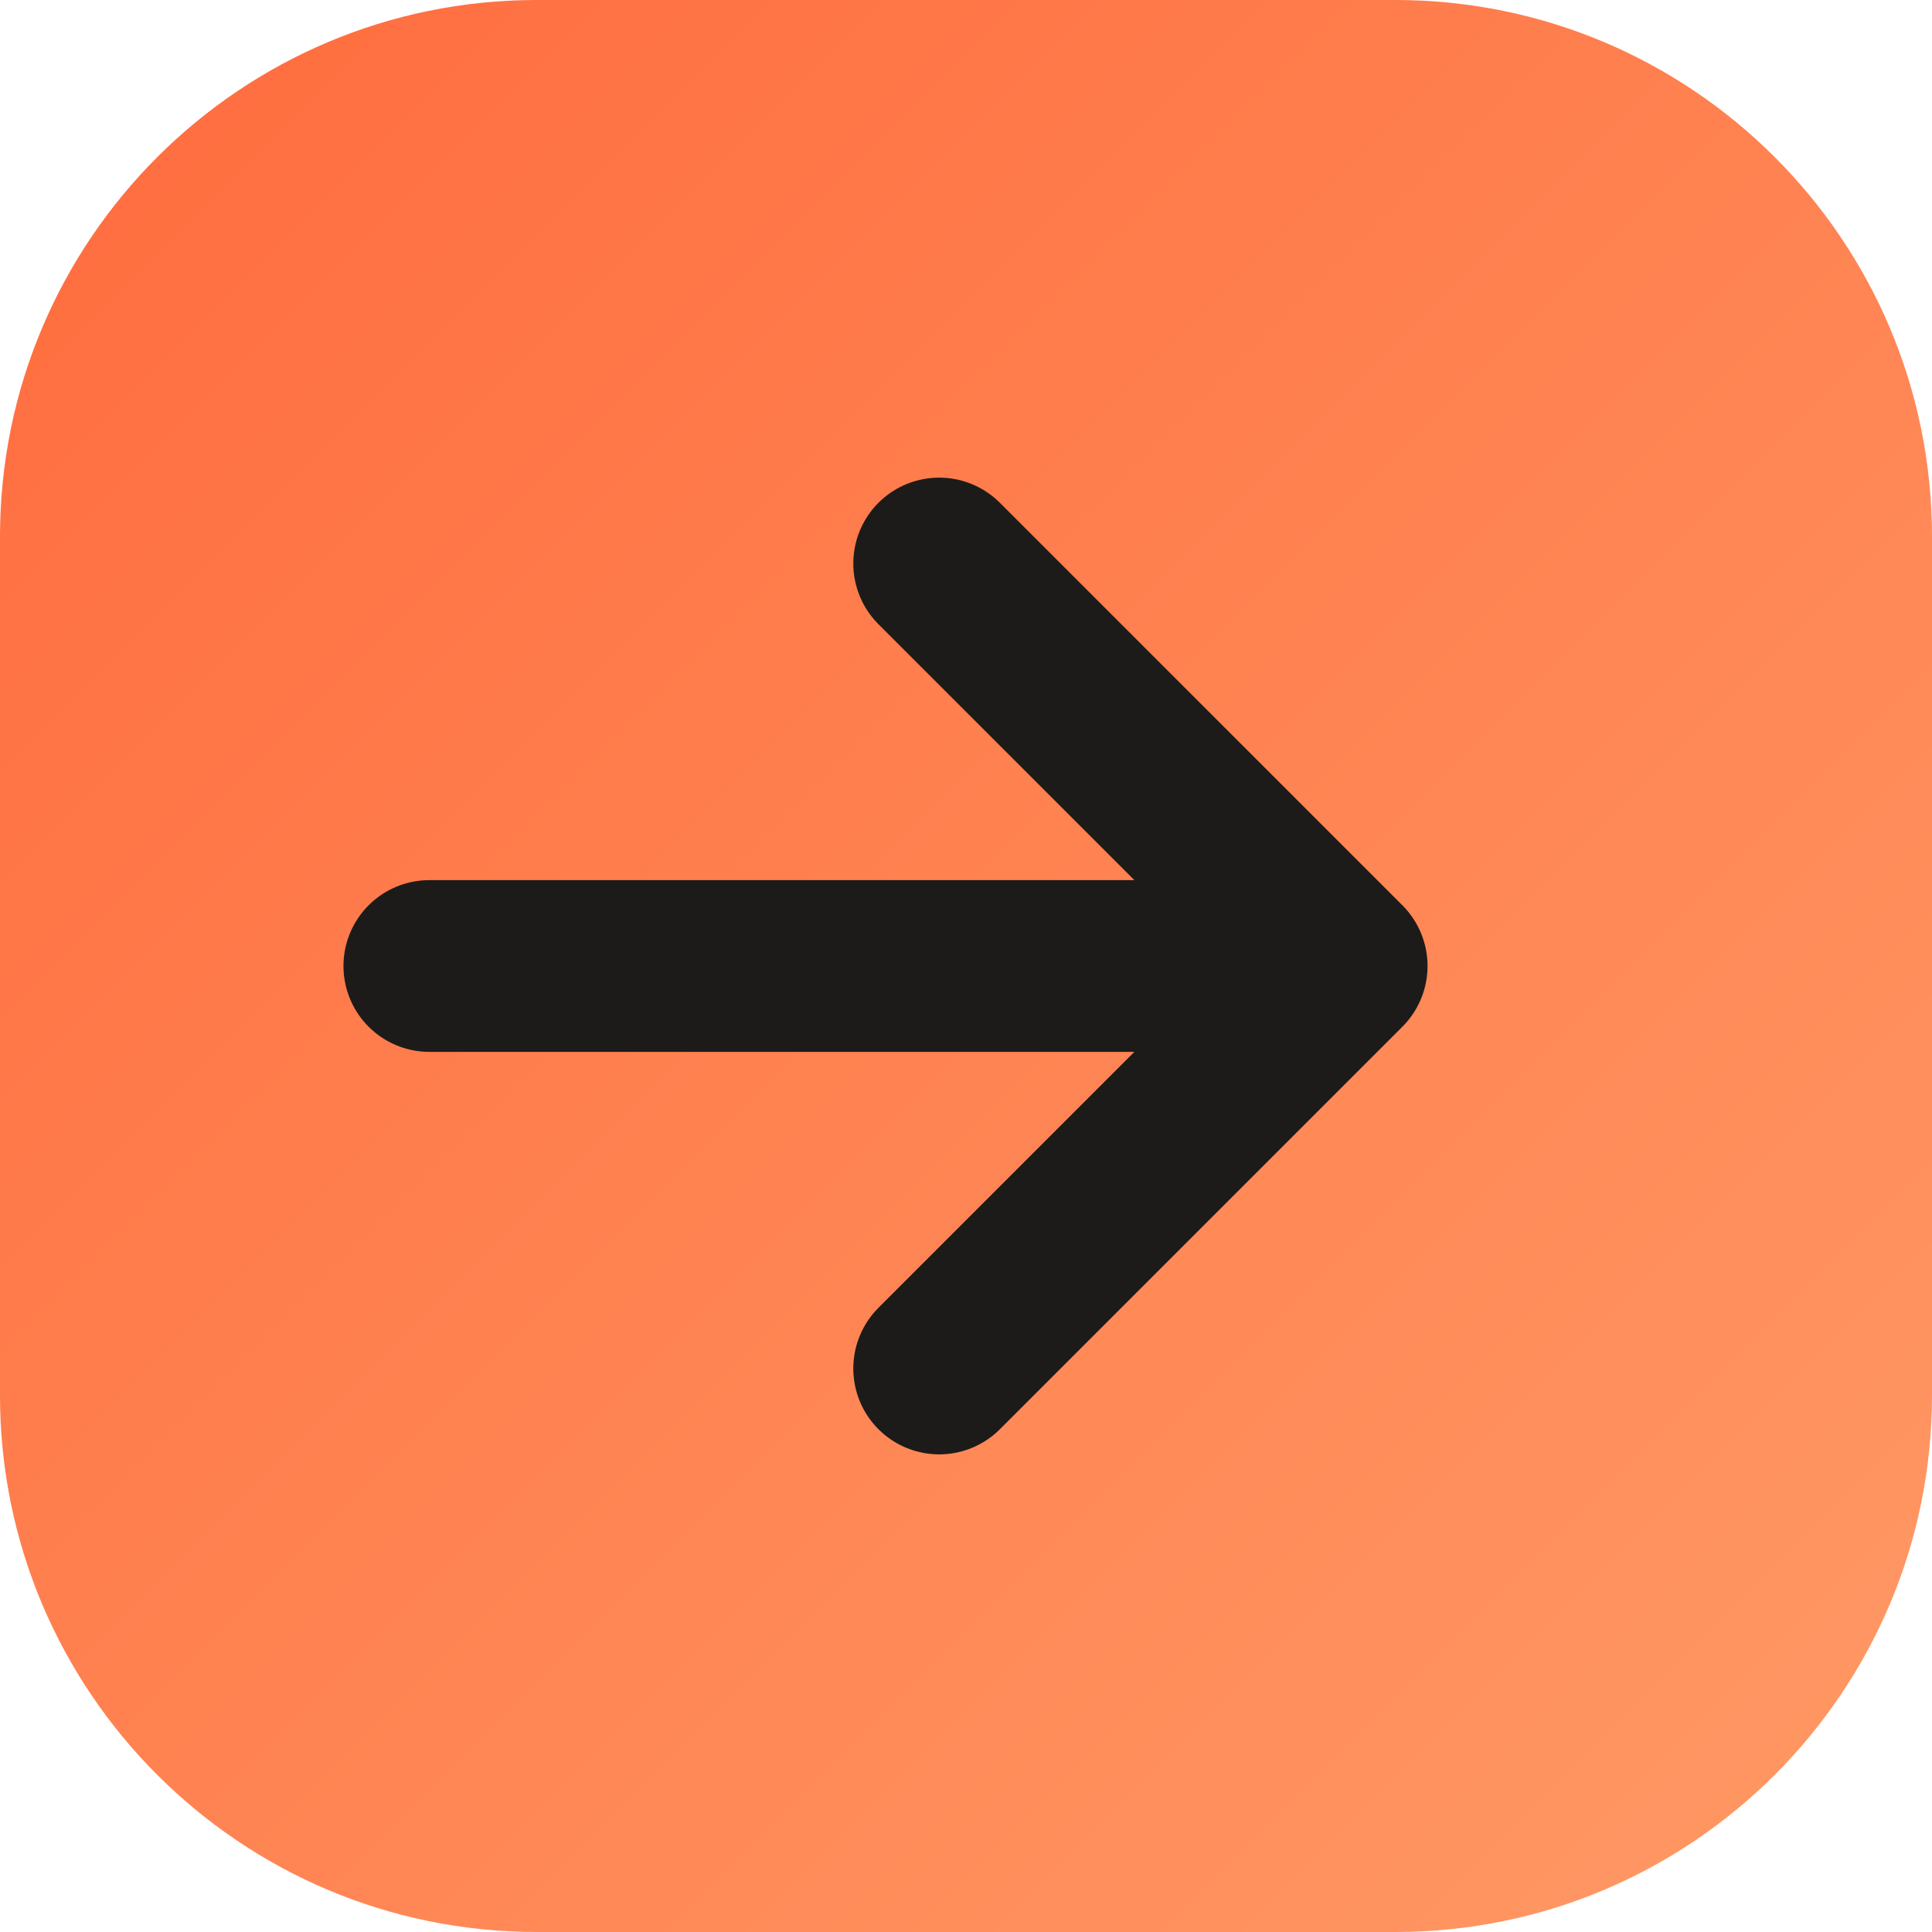
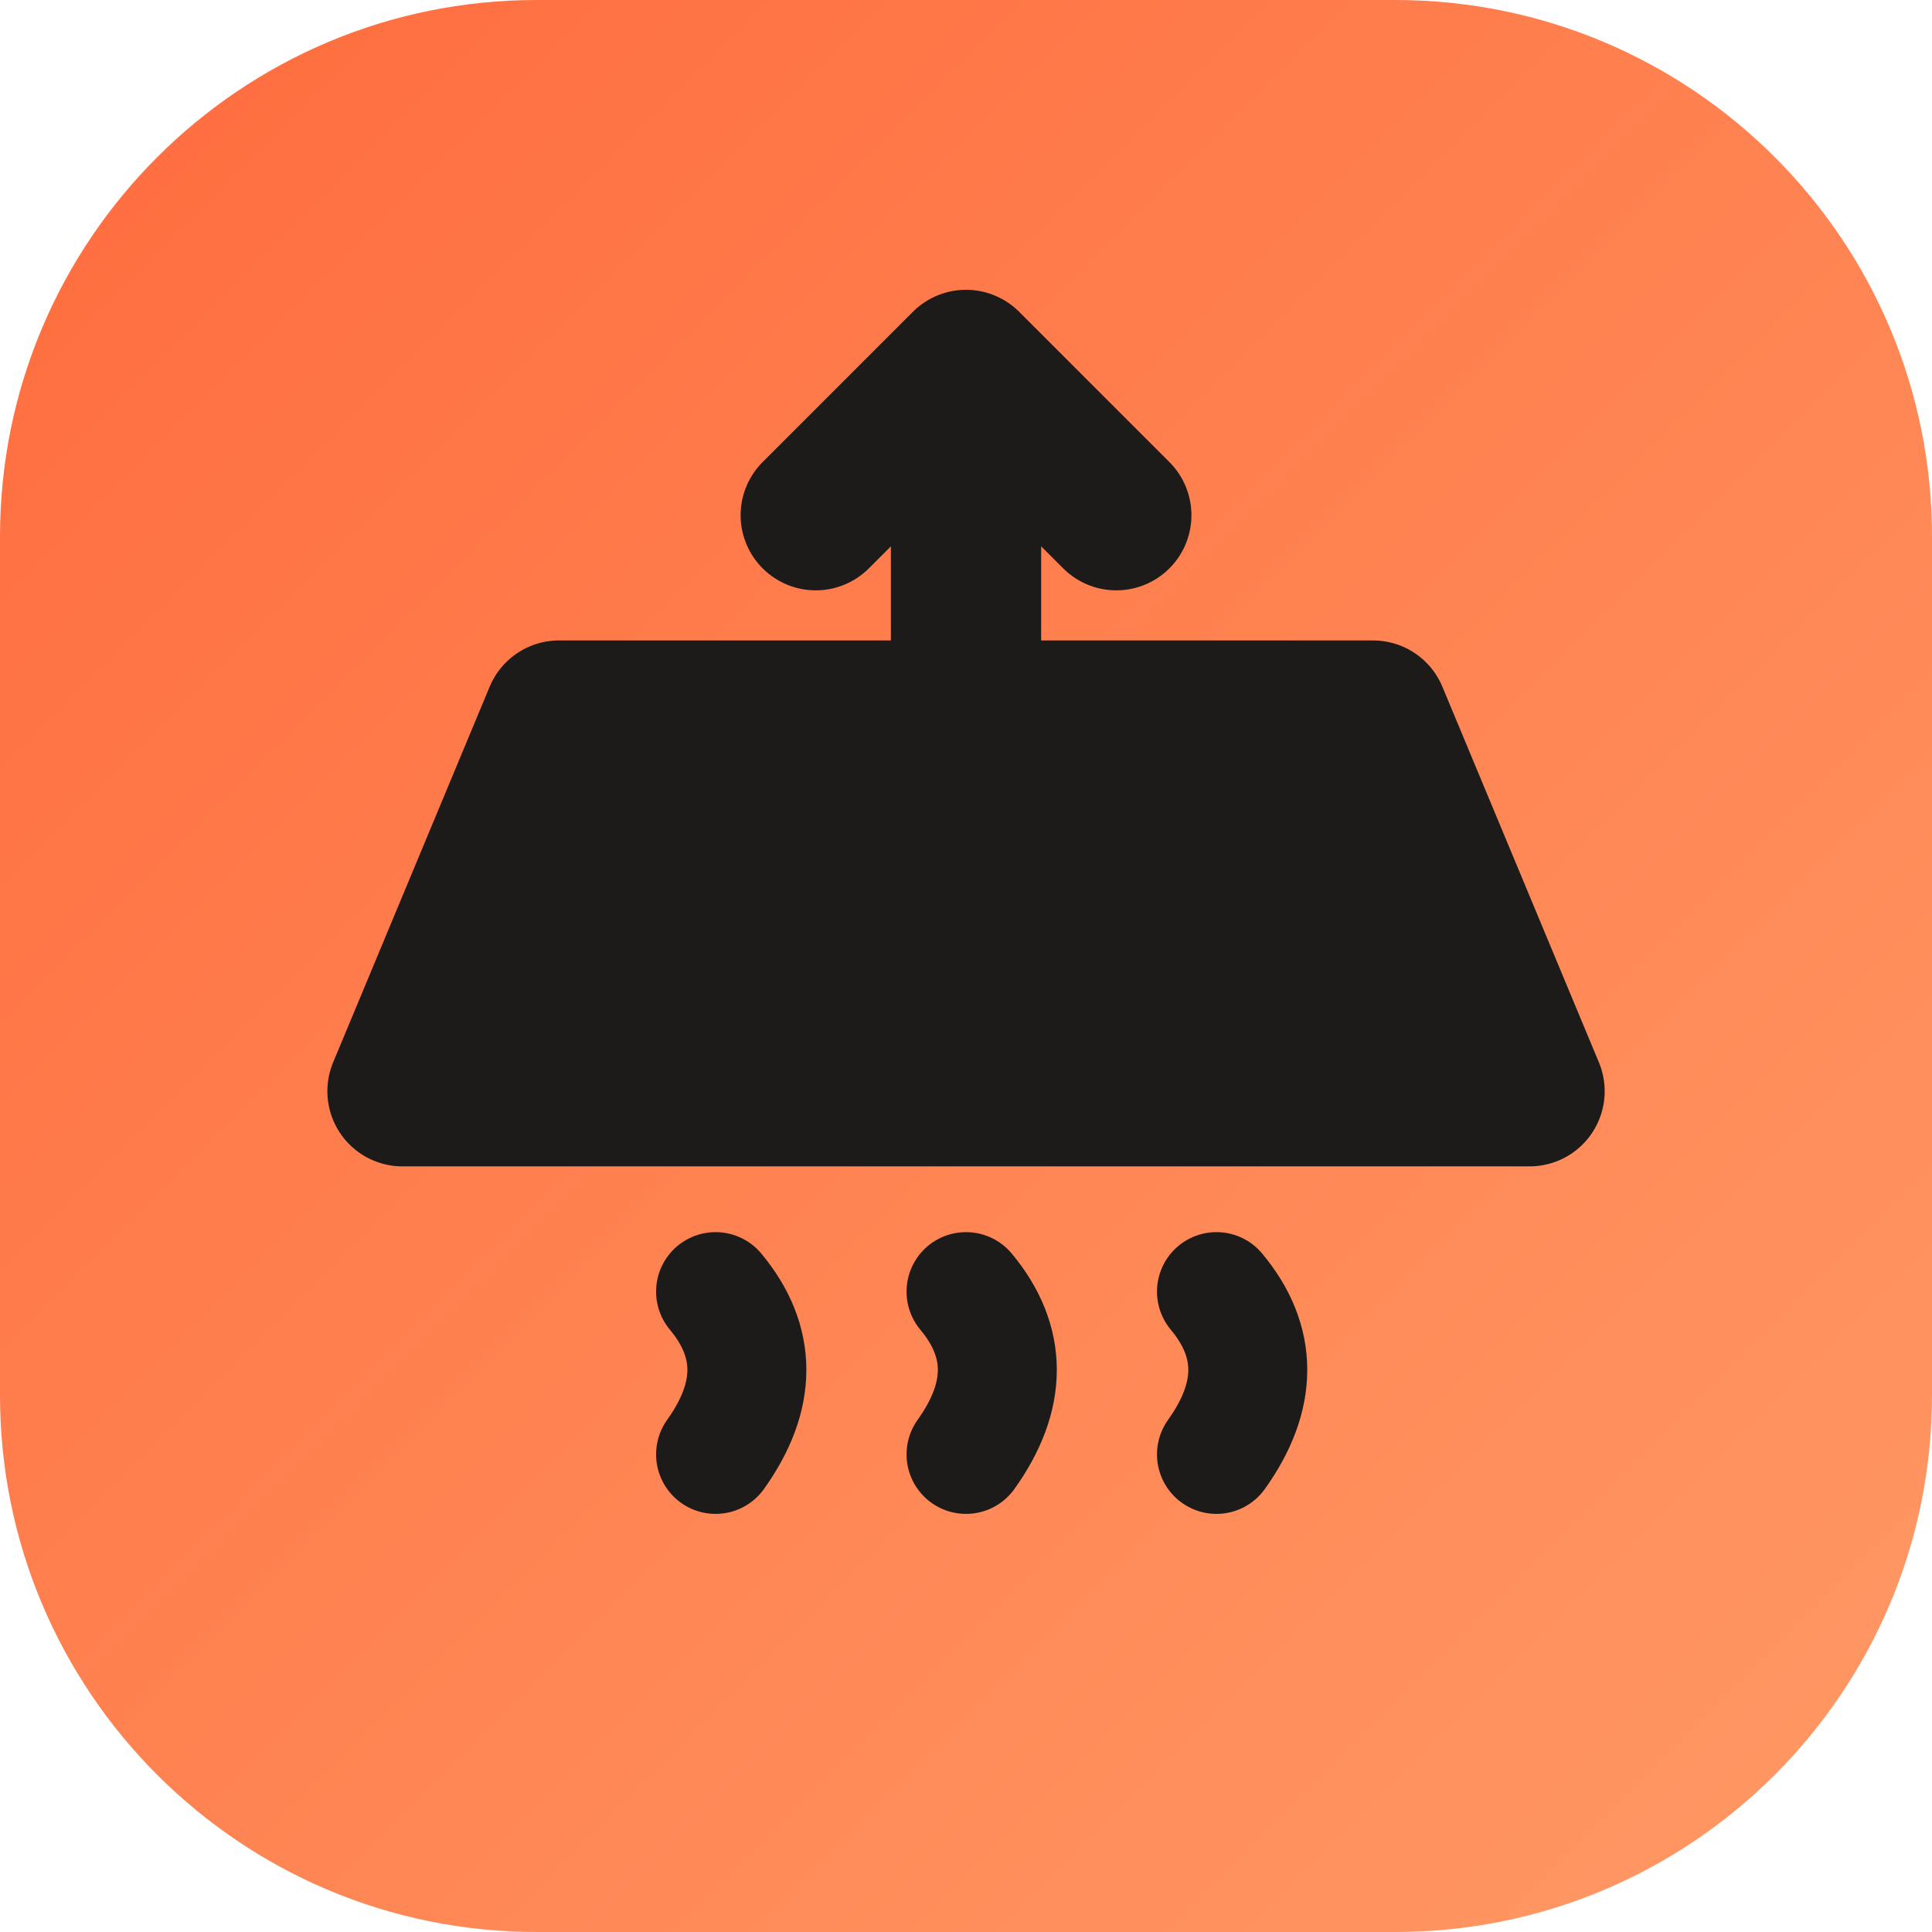
<svg xmlns="http://www.w3.org/2000/svg" viewBox="0 0 36 36">
  <defs>
    <linearGradient id="g" x1="0" y1="0" x2="1" y2="1">
      <stop offset="0" stop-color="#FF6B3D" />
      <stop offset="1" stop-color="#FF9A66" />
    </linearGradient>
  </defs>
  <rect width="36" height="36" rx="10" fill="url(#g)" />
-   <path d="M8 18h17M17.5 10.5 25 18l-7.5 7.5" fill="none" stroke="#1C1B1A" stroke-width="3.2" stroke-linecap="round" stroke-linejoin="round" />
+   <g transform="translate(4 4) scale(1.1667)" fill="none" stroke="#1C1B1A" stroke-width="2.4" stroke-linecap="round" stroke-linejoin="round">
+     <path d="M12 7.5V2.5M9.6 4.8 12 2.4l2.4 2.4" />
+     <path d="M5.5 8h13l2.5 6H3z" fill="#1C1B1A" />
+     <path d="M8 17.2q1 1.2 0 2.6M12 17.2q1 1.2 0 2.6M16 17.2q1 1.2 0 2.6" stroke-width="1.9" />
+   </g>
</svg>
